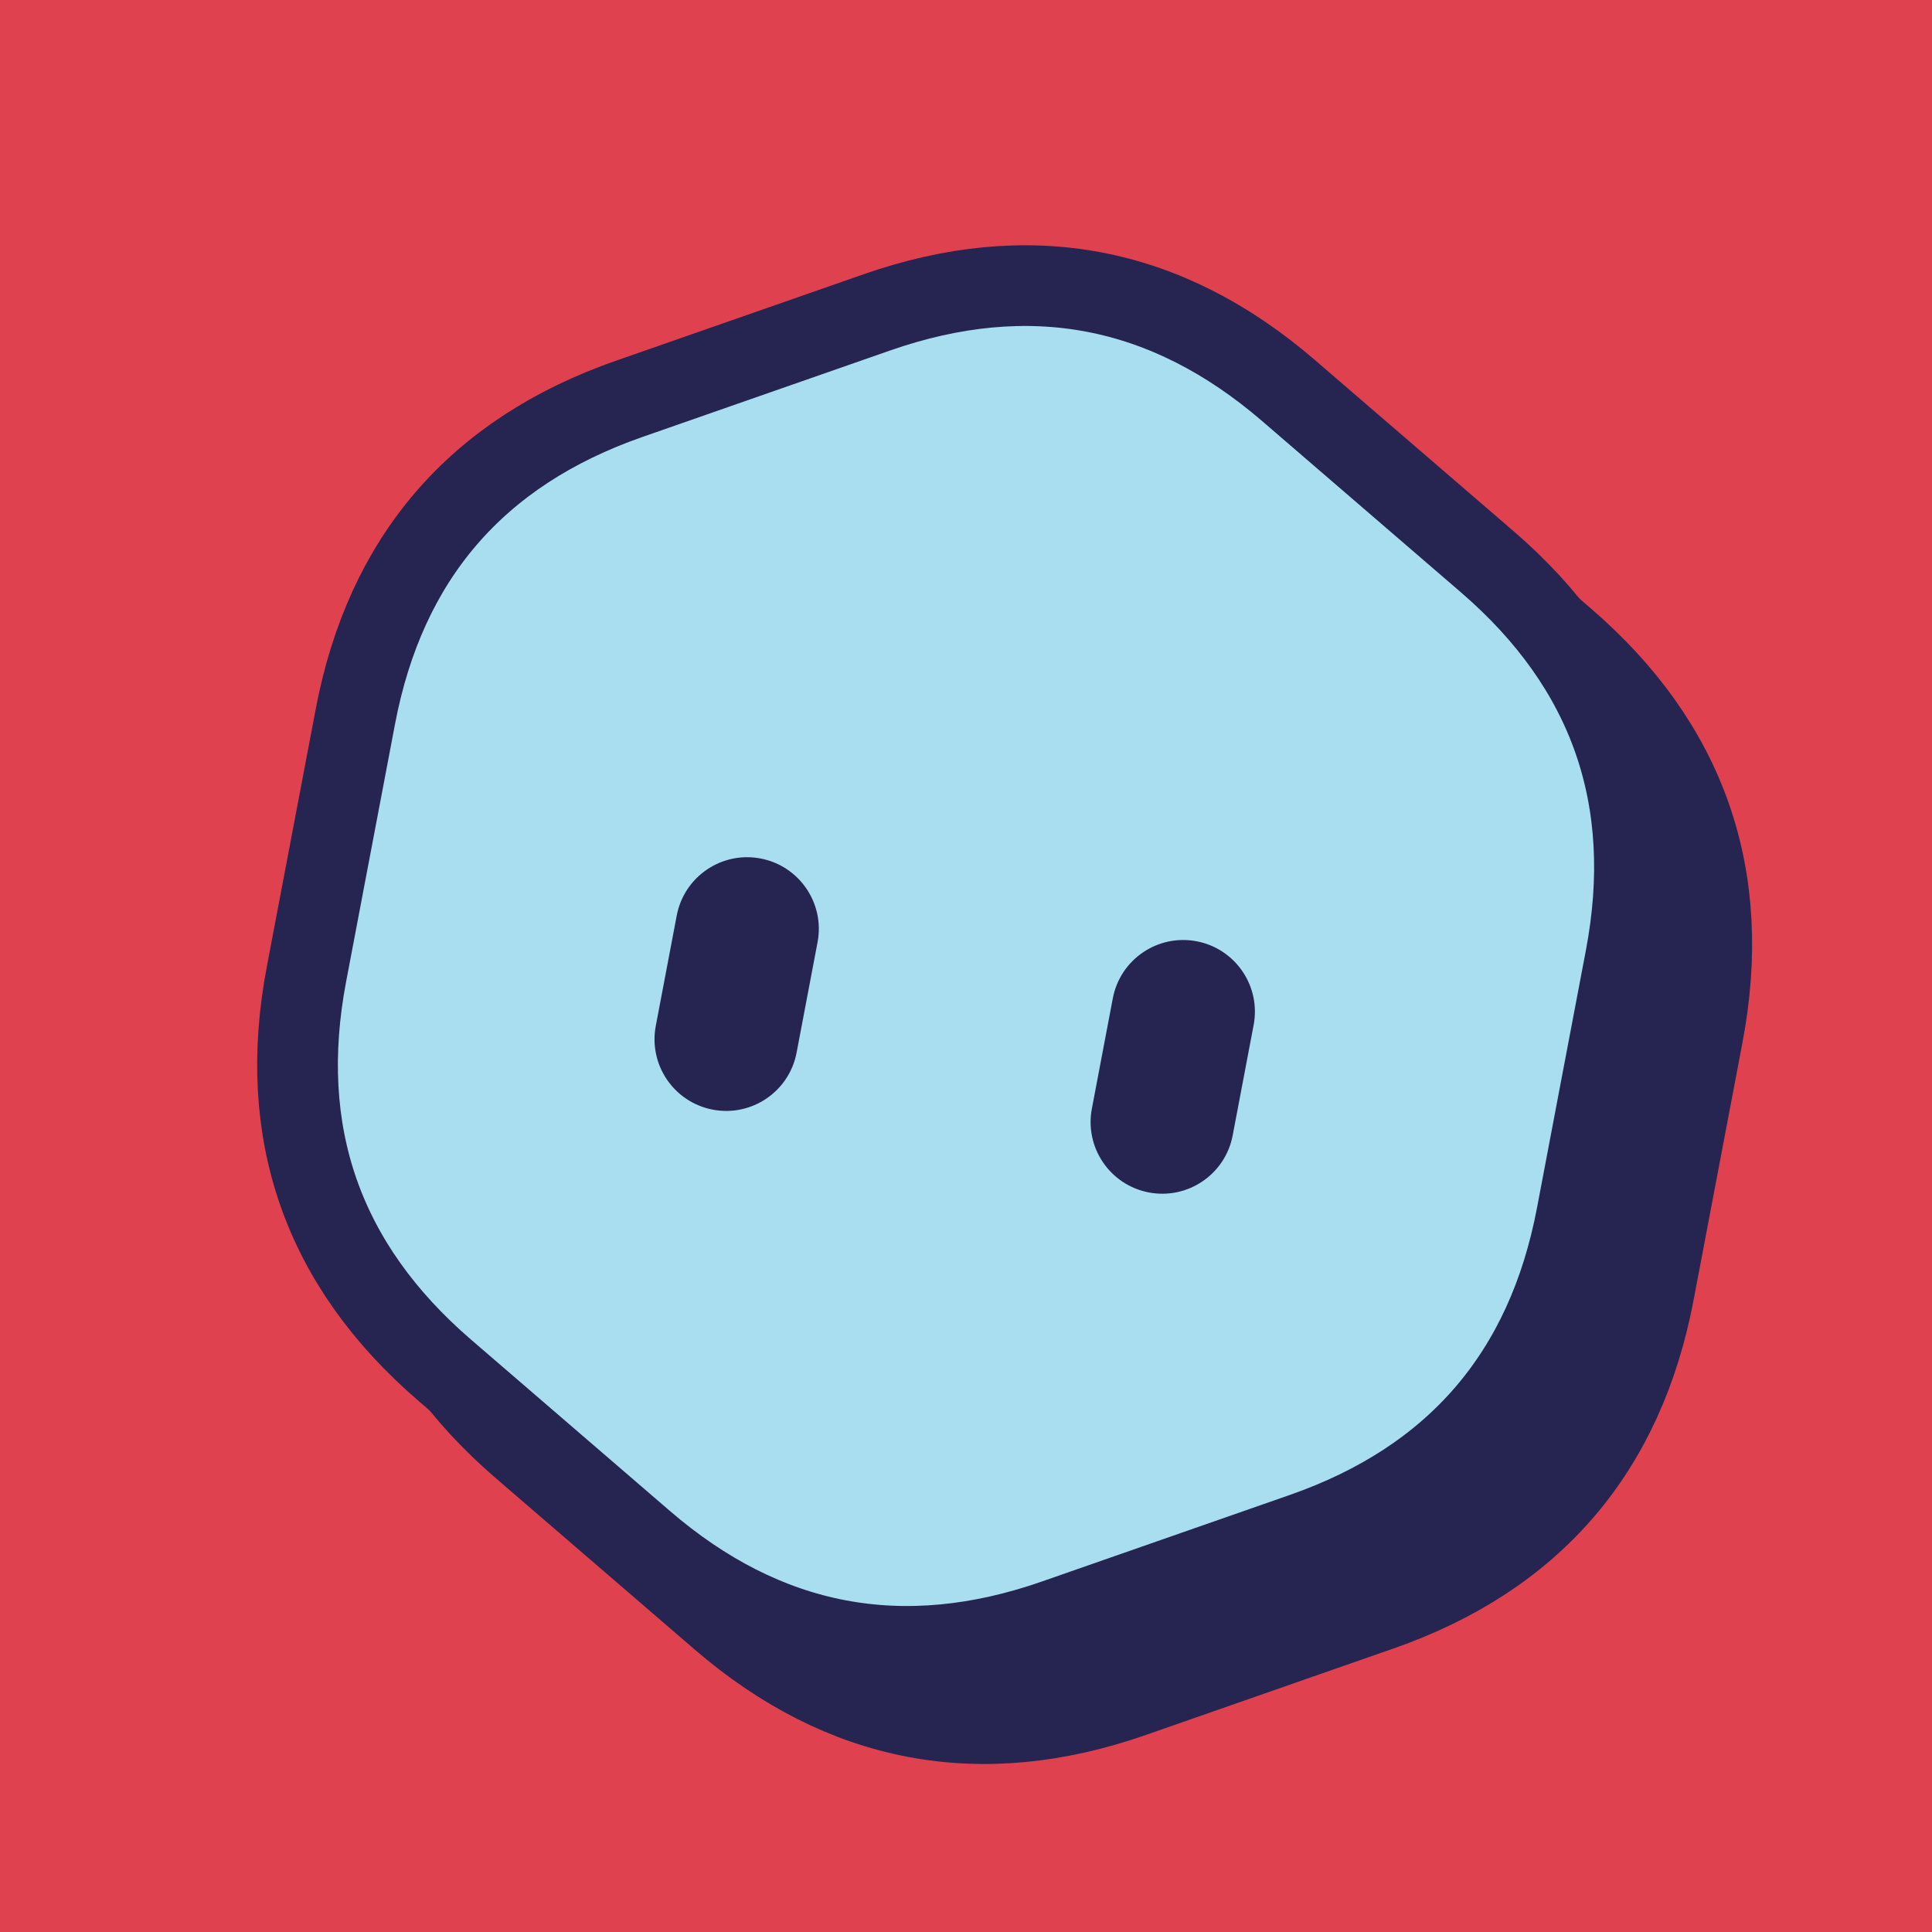
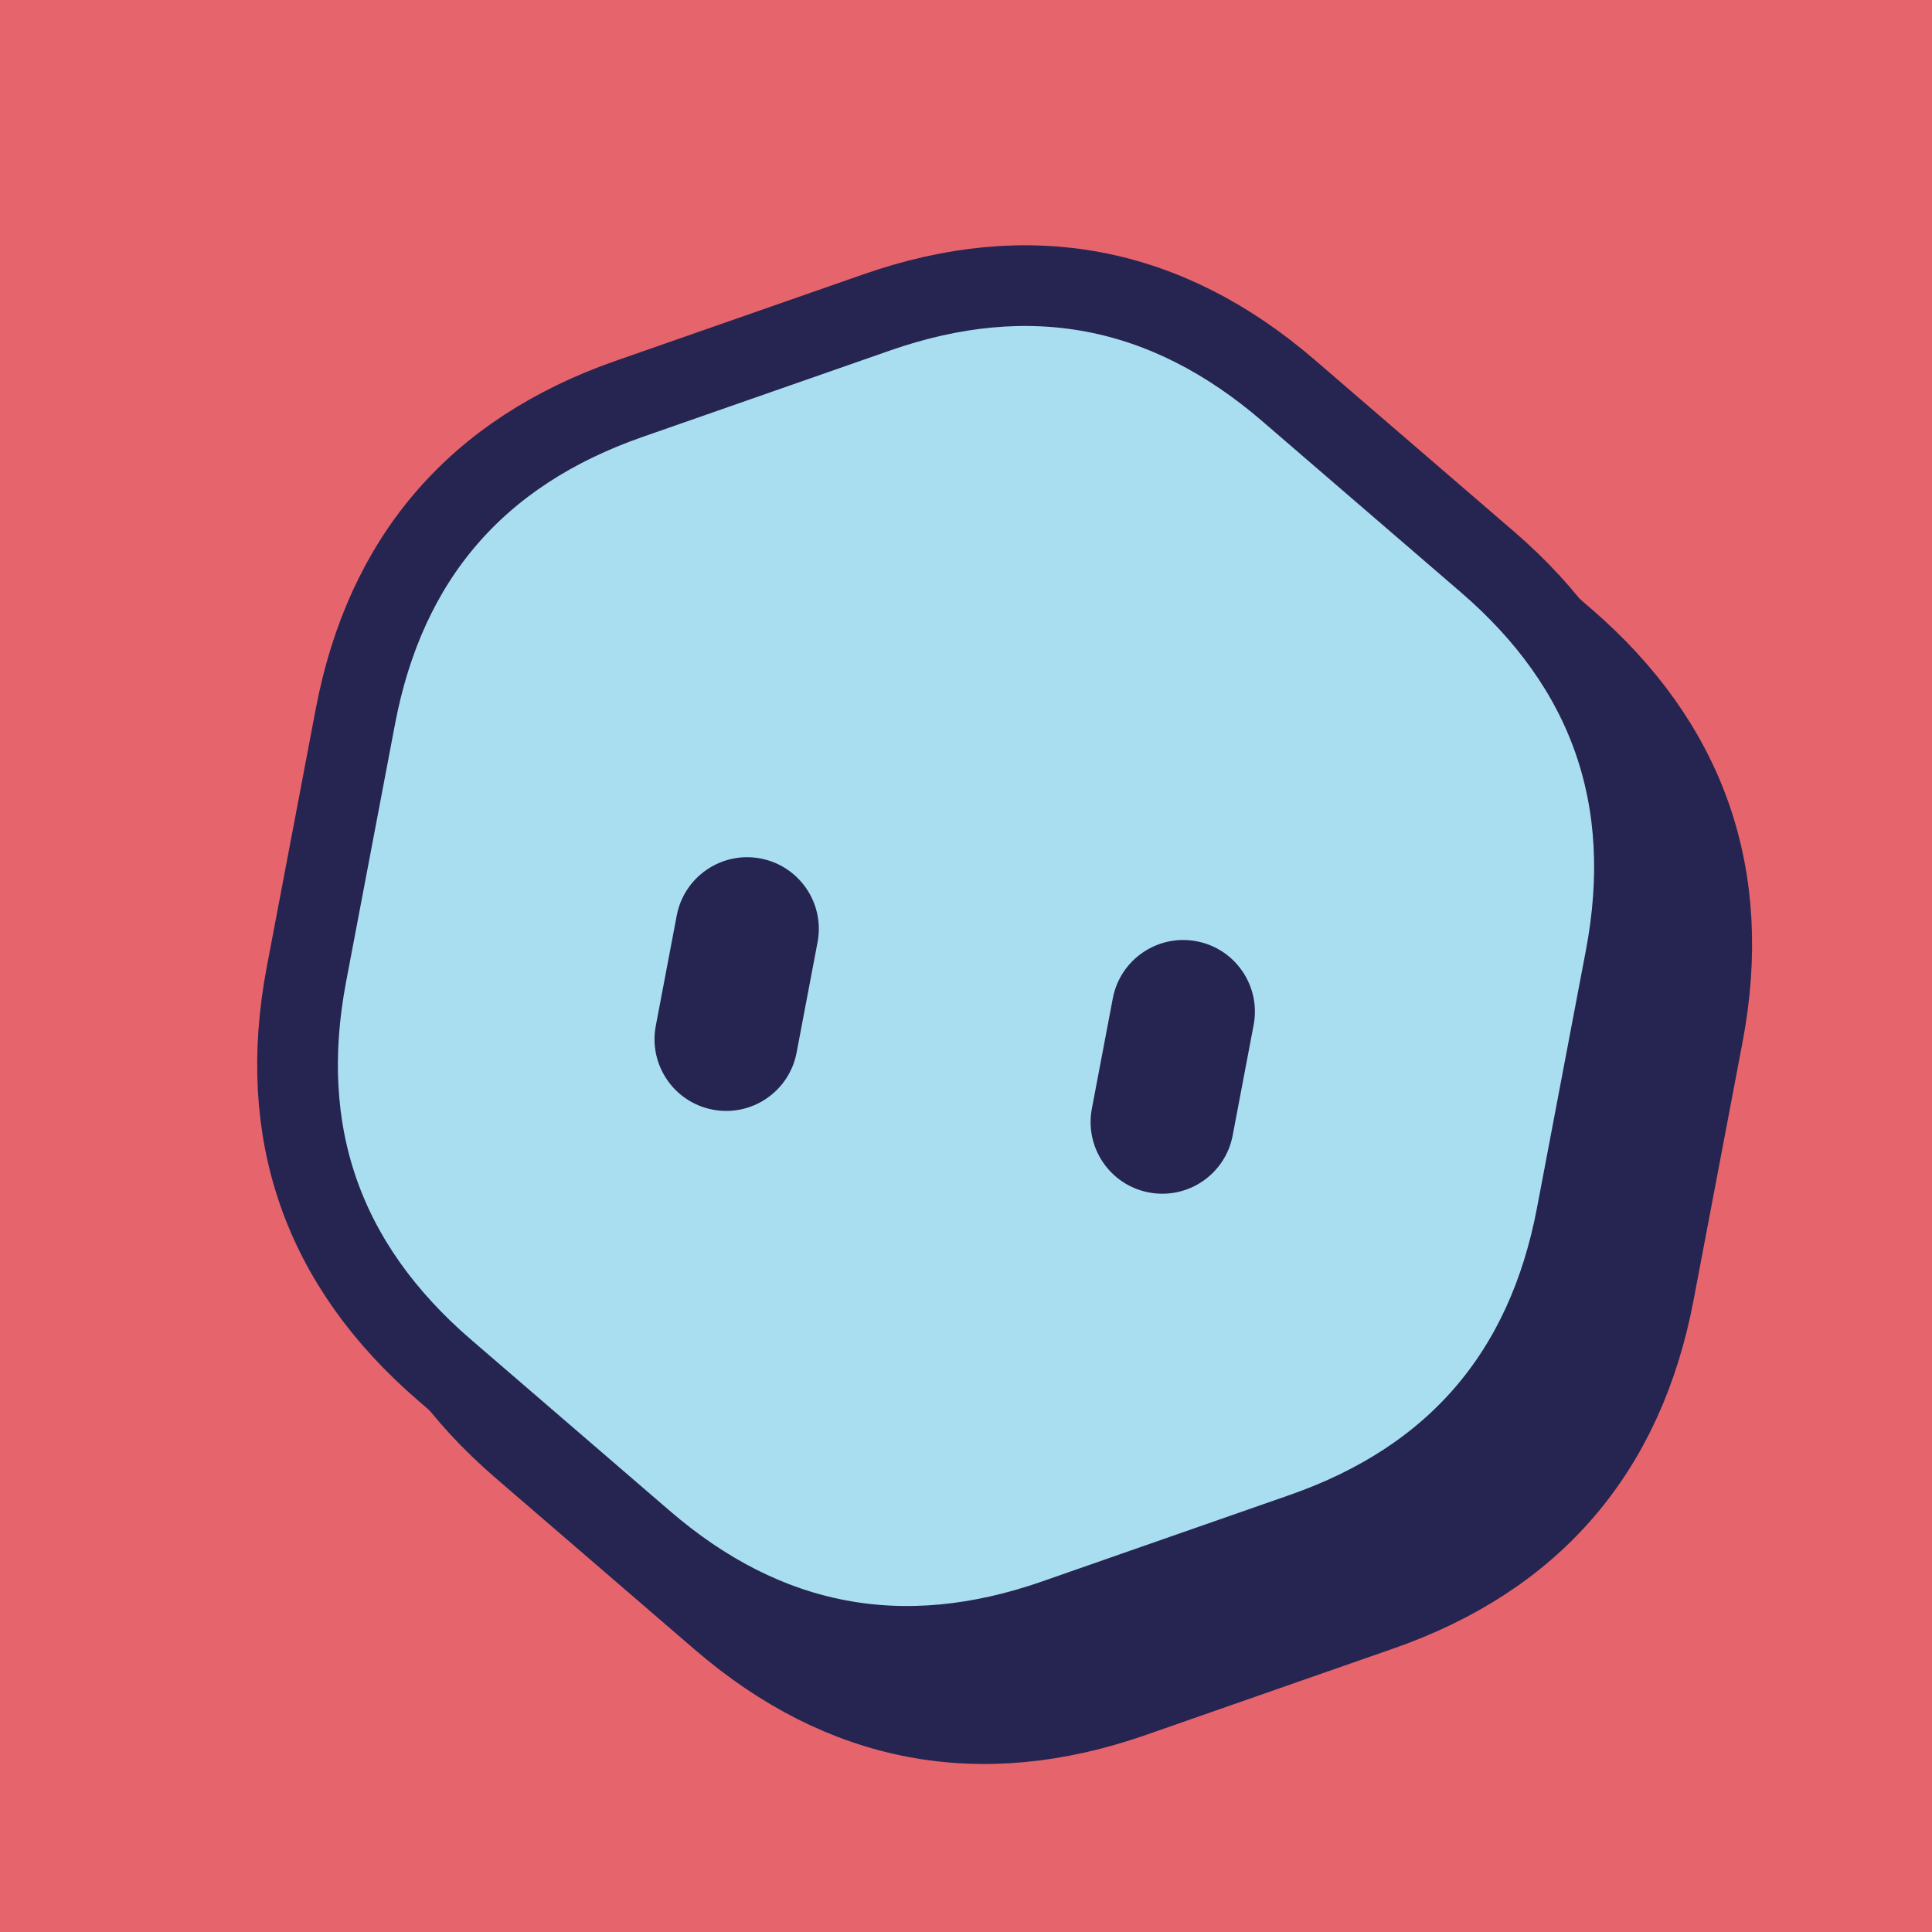
<svg xmlns="http://www.w3.org/2000/svg" width="100" height="100" viewBox="0 0 100 100" preserveAspectRatio="xMidYMid slice" fill="none" shape-rendering="auto" aria-hidden="true">
  <defs>
    <g id="eyes-beans-a0d1661f">
      <g class="dbga-eye">
        <rect x="4.3" y="1.4" width="7.4" height="13.2" fill="#262451" rx="3.7" />
      </g>
    </g>
    <g id="spacing-snug-a0d1661f">
      <use transform="translate(11) translate(8, 8) scale(0.96) translate(-8, -8)" href="#eyes-beans-a0d1661f" />
      <use transform="translate(33) translate(8, 8) scale(0.96) translate(-8, -8)" href="#eyes-beans-a0d1661f" />
    </g>
    <g id="shape-hexagon-a0d1661f">
      <path d="M39.61 19Q50 13 60.39 19l11.26 6.5q10.39 6 10.39 18v13q0 12-10.39 18L60.39 81Q50 87 39.61 81l-11.26-6.5q-10.39-6-10.39-18v-13q0-12 10.39-18Z" fill="#a9def0" stroke="#262451" stroke-width="4.0" stroke-linejoin="round" />
      <g class="dbga-look">
        <use transform="translate(20 45)" href="#spacing-snug-a0d1661f" />
      </g>
    </g>
    <g id="animation-none-a0d1661f" />
    <clipPath id="clip-a0d1661f">
      <rect x="-2" y="-2" width="104" height="104" />
    </clipPath>
    <g id="shadow-hexagon-a0d1661f">
      <path d="M39.61 19Q50 13 60.39 19l11.26 6.5q10.39 6 10.39 18v13q0 12-10.39 18L60.39 81Q50 87 39.61 81l-11.26-6.5q-10.39-6-10.39-18v-13q0-12 10.39-18Z" fill="#262451" stroke="#262451" stroke-width="4.0" stroke-linejoin="round" />
    </g>
  </defs>
  <g clip-path="url(#clip-a0d1661f)">
-     <rect x="-2" y="-2" width="104" height="104" fill="#e0414f" />
+     <rect x="-2" y="-2" width="104" height="104" fill="#e6656c" />
    <g class="dbga-hop">
      <use transform="translate(4.0 4.0) rotate(10.7501, 50, 50) translate(50, 50) scale(1.0443) translate(-50, -50)" href="#shadow-hexagon-a0d1661f" />
      <use transform="rotate(10.7501, 50, 50) translate(50, 50) scale(1.0443) translate(-50, -50)" href="#shape-hexagon-a0d1661f" />
    </g>
    <use href="#animation-none-a0d1661f" />
  </g>
</svg>
